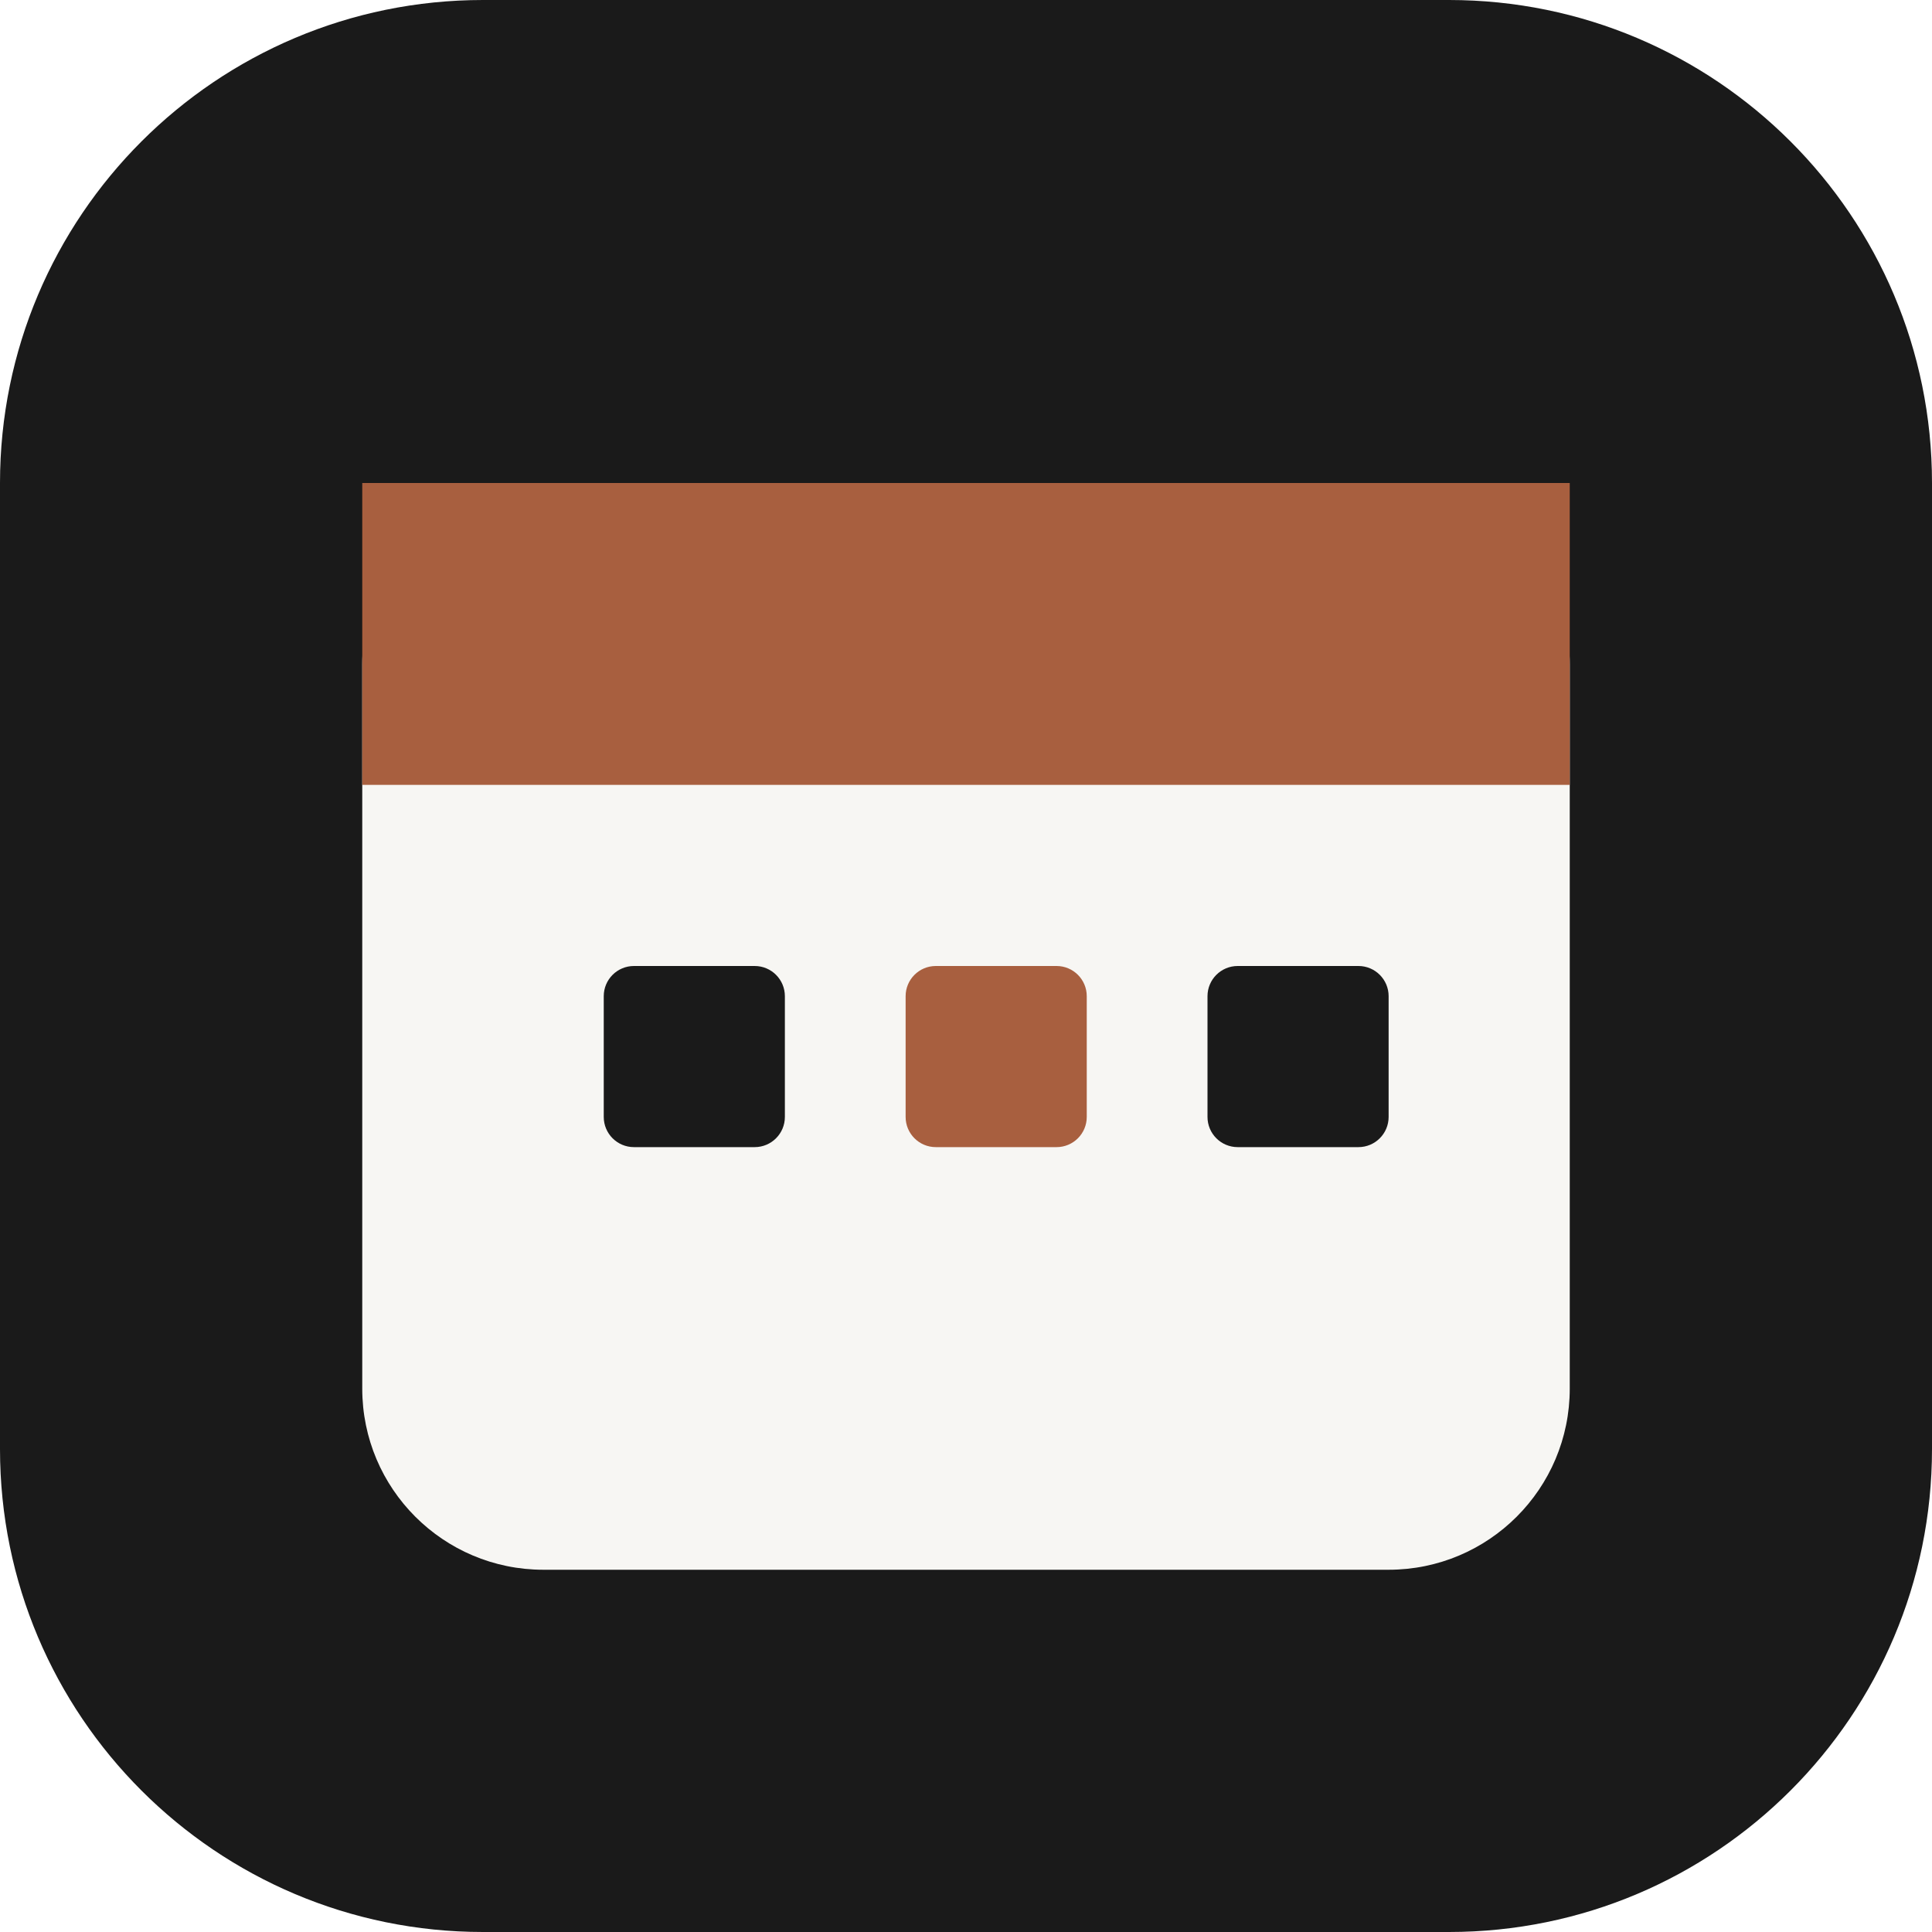
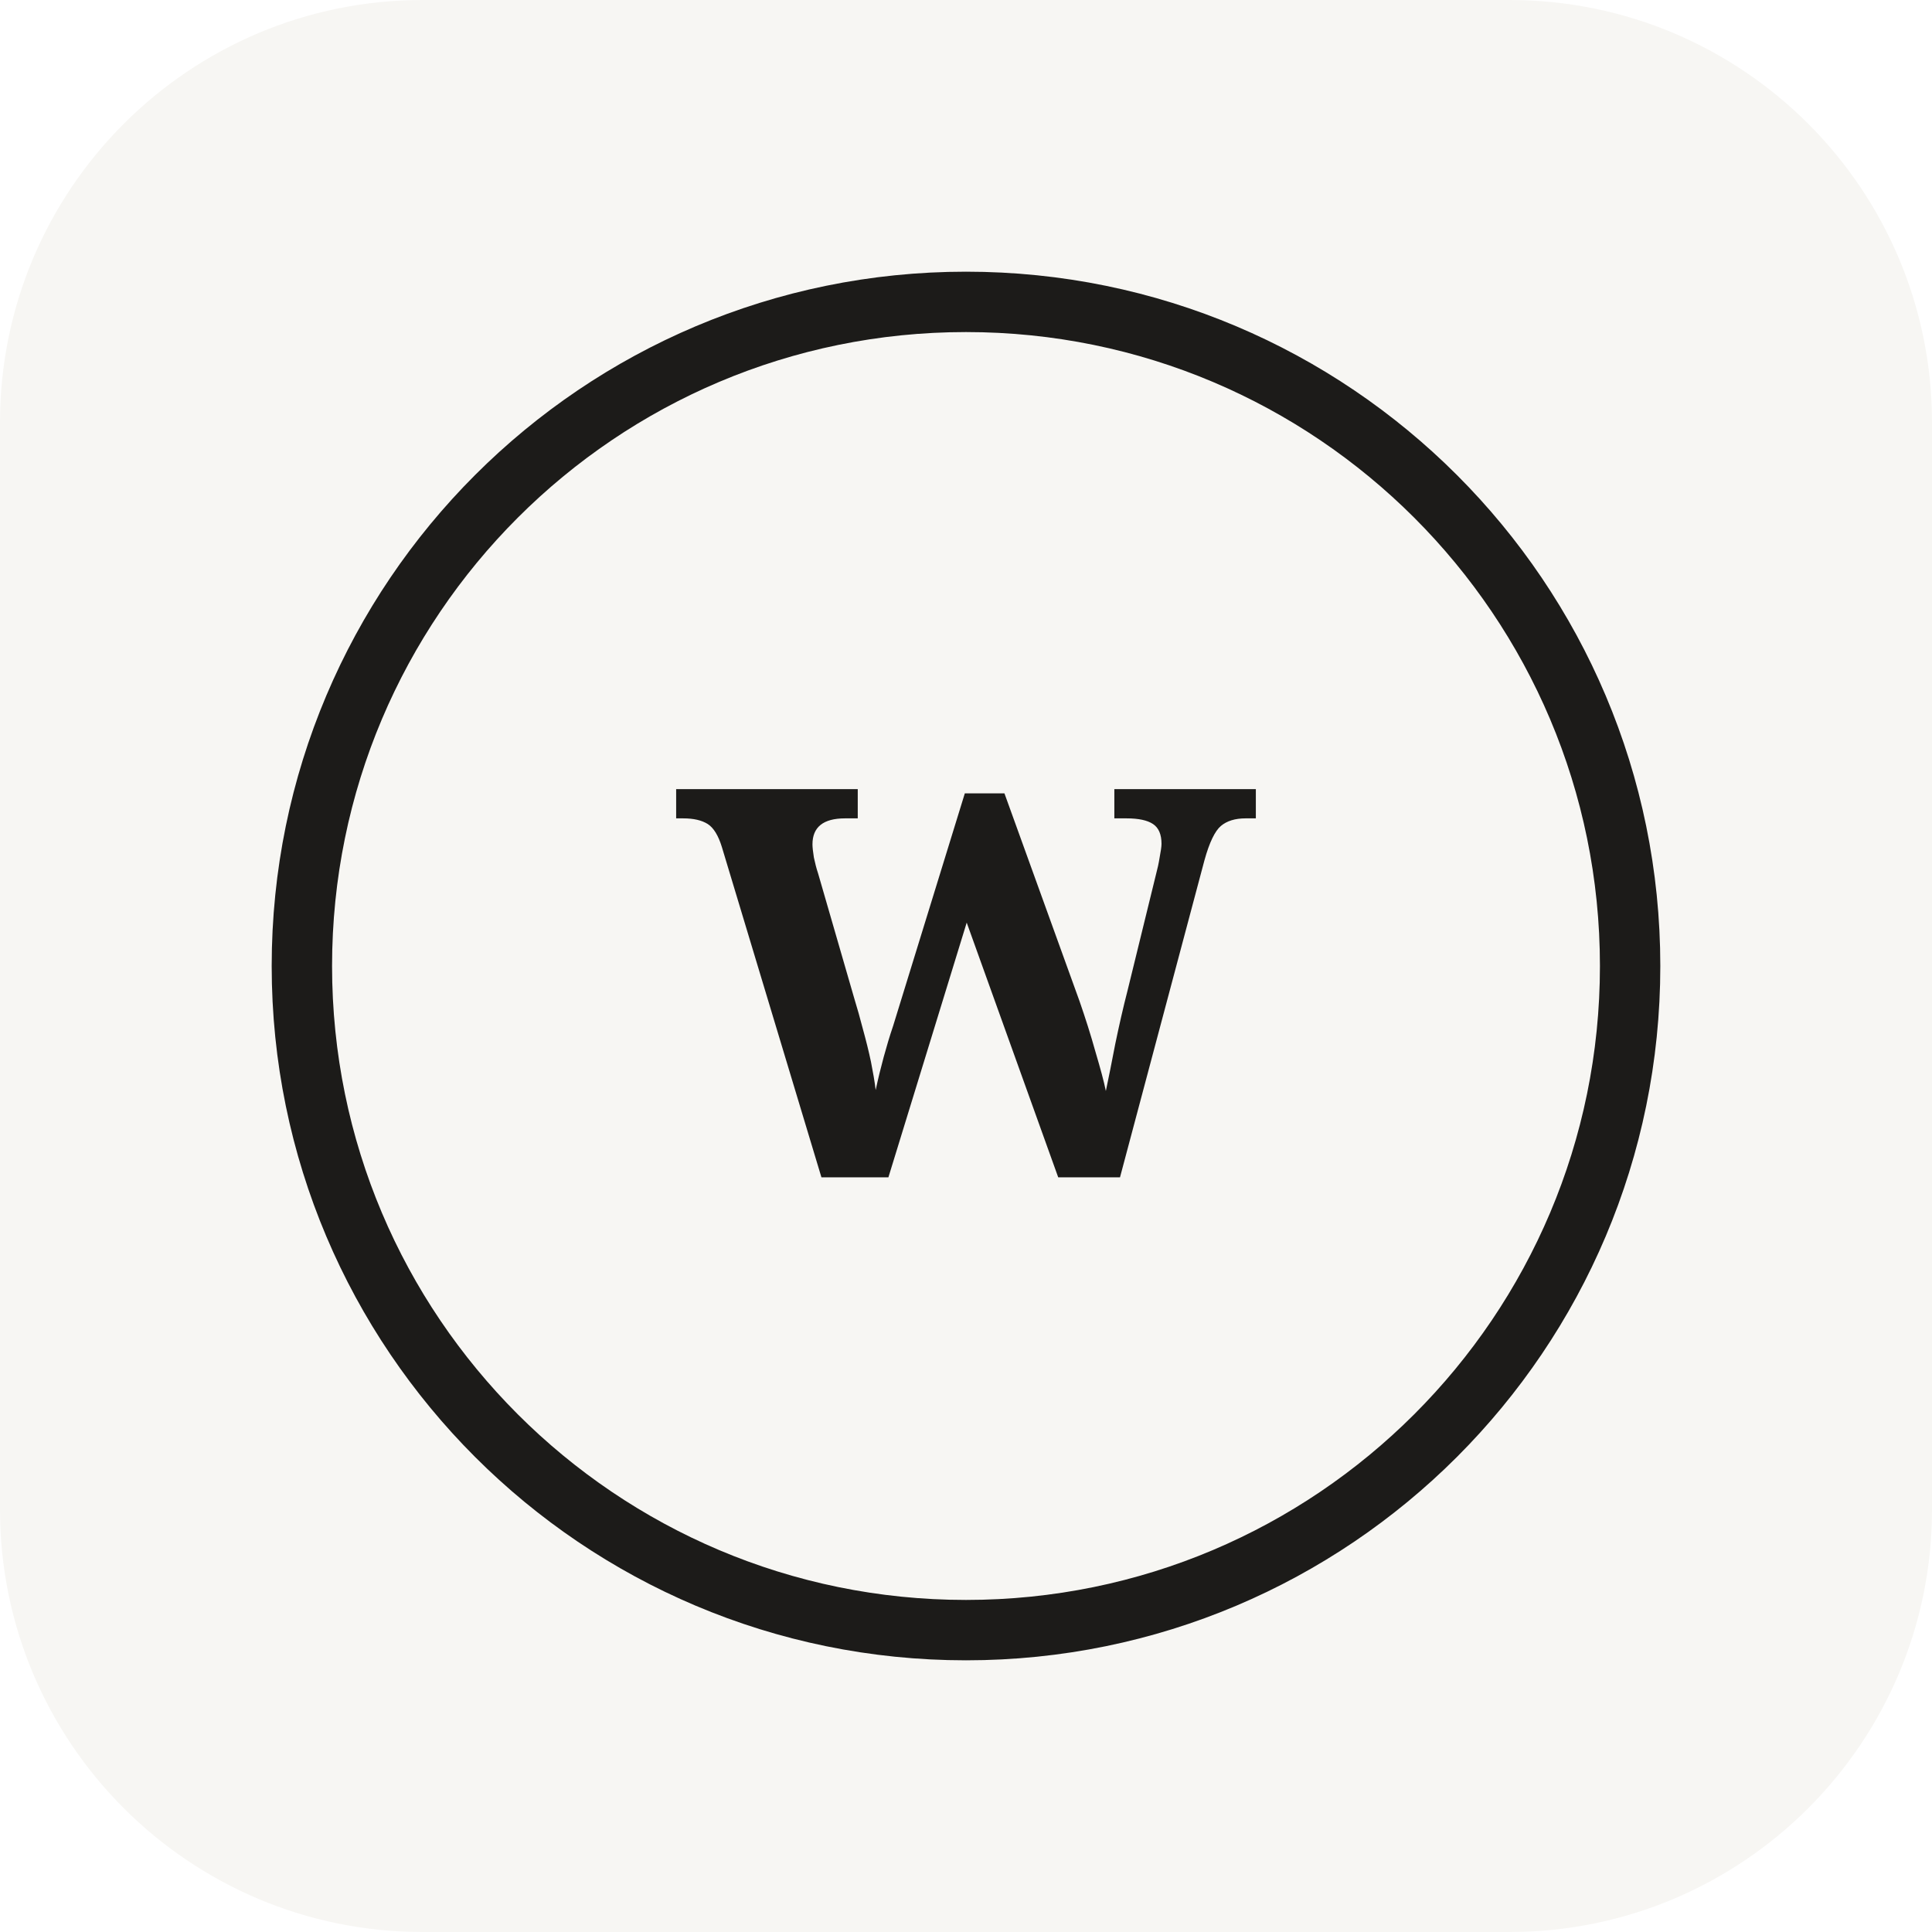
- <svg xmlns="http://www.w3.org/2000/svg" viewBox="0 0 32 32">
-   <rect width="32" height="32" rx="8" fill="#1A1A1A" />
-   <rect x="6" y="8" width="20" height="18" rx="3" fill="#F7F6F3" />
-   <rect x="6" y="8" width="20" height="5" fill="#A85F3F" />
-   <rect x="10" y="16" width="3" height="3" rx="0.5" fill="#1A1A1A" />
-   <rect x="15" y="16" width="3" height="3" rx="0.5" fill="#A85F3F" />
-   <rect x="20" y="16" width="3" height="3" rx="0.5" fill="#1A1A1A" />
+ <svg xmlns="http://www.w3.org/2000/svg" viewBox="0 0 64 64" fill="none">
+   <rect width="64" height="64" rx="14" fill="#F7F6F3" />
+   <circle cx="32" cy="32" r="22" stroke="#1C1B19" stroke-width="2" />
+   <text x="32" y="39" text-anchor="middle" font-family="Georgia, serif" font-size="18" font-weight="600" fill="#1C1B19">W</text>
</svg>
